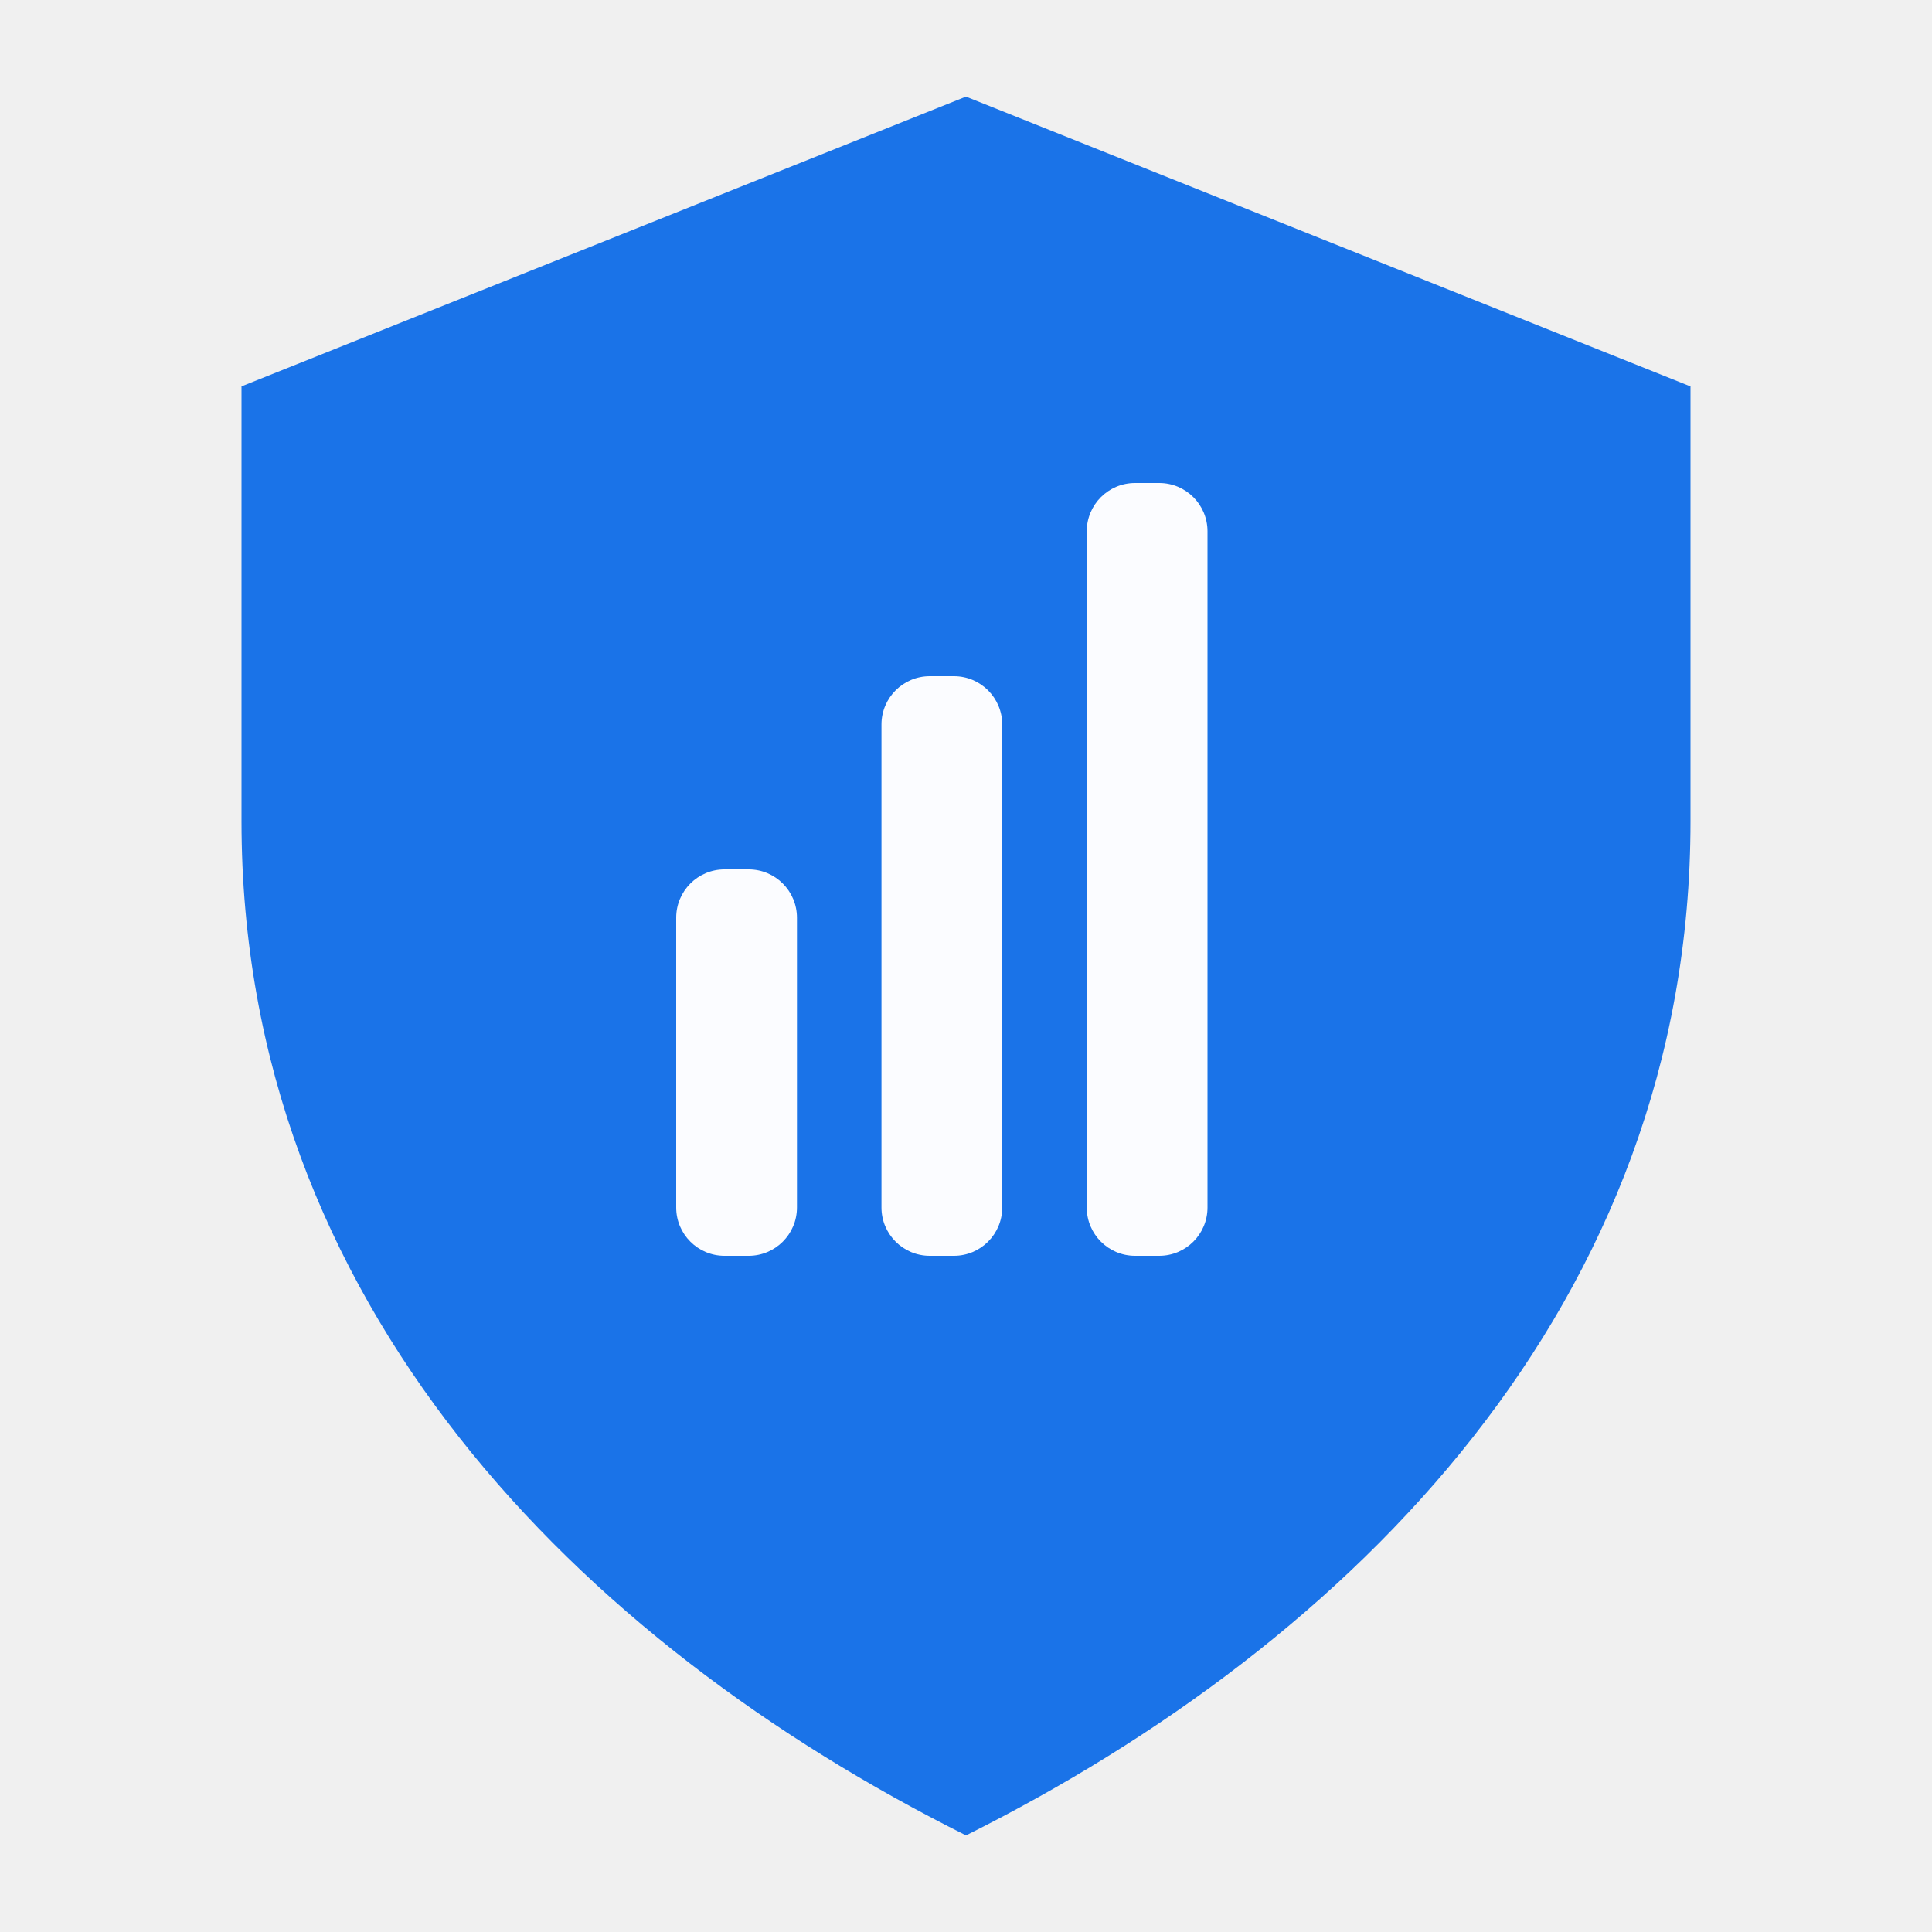
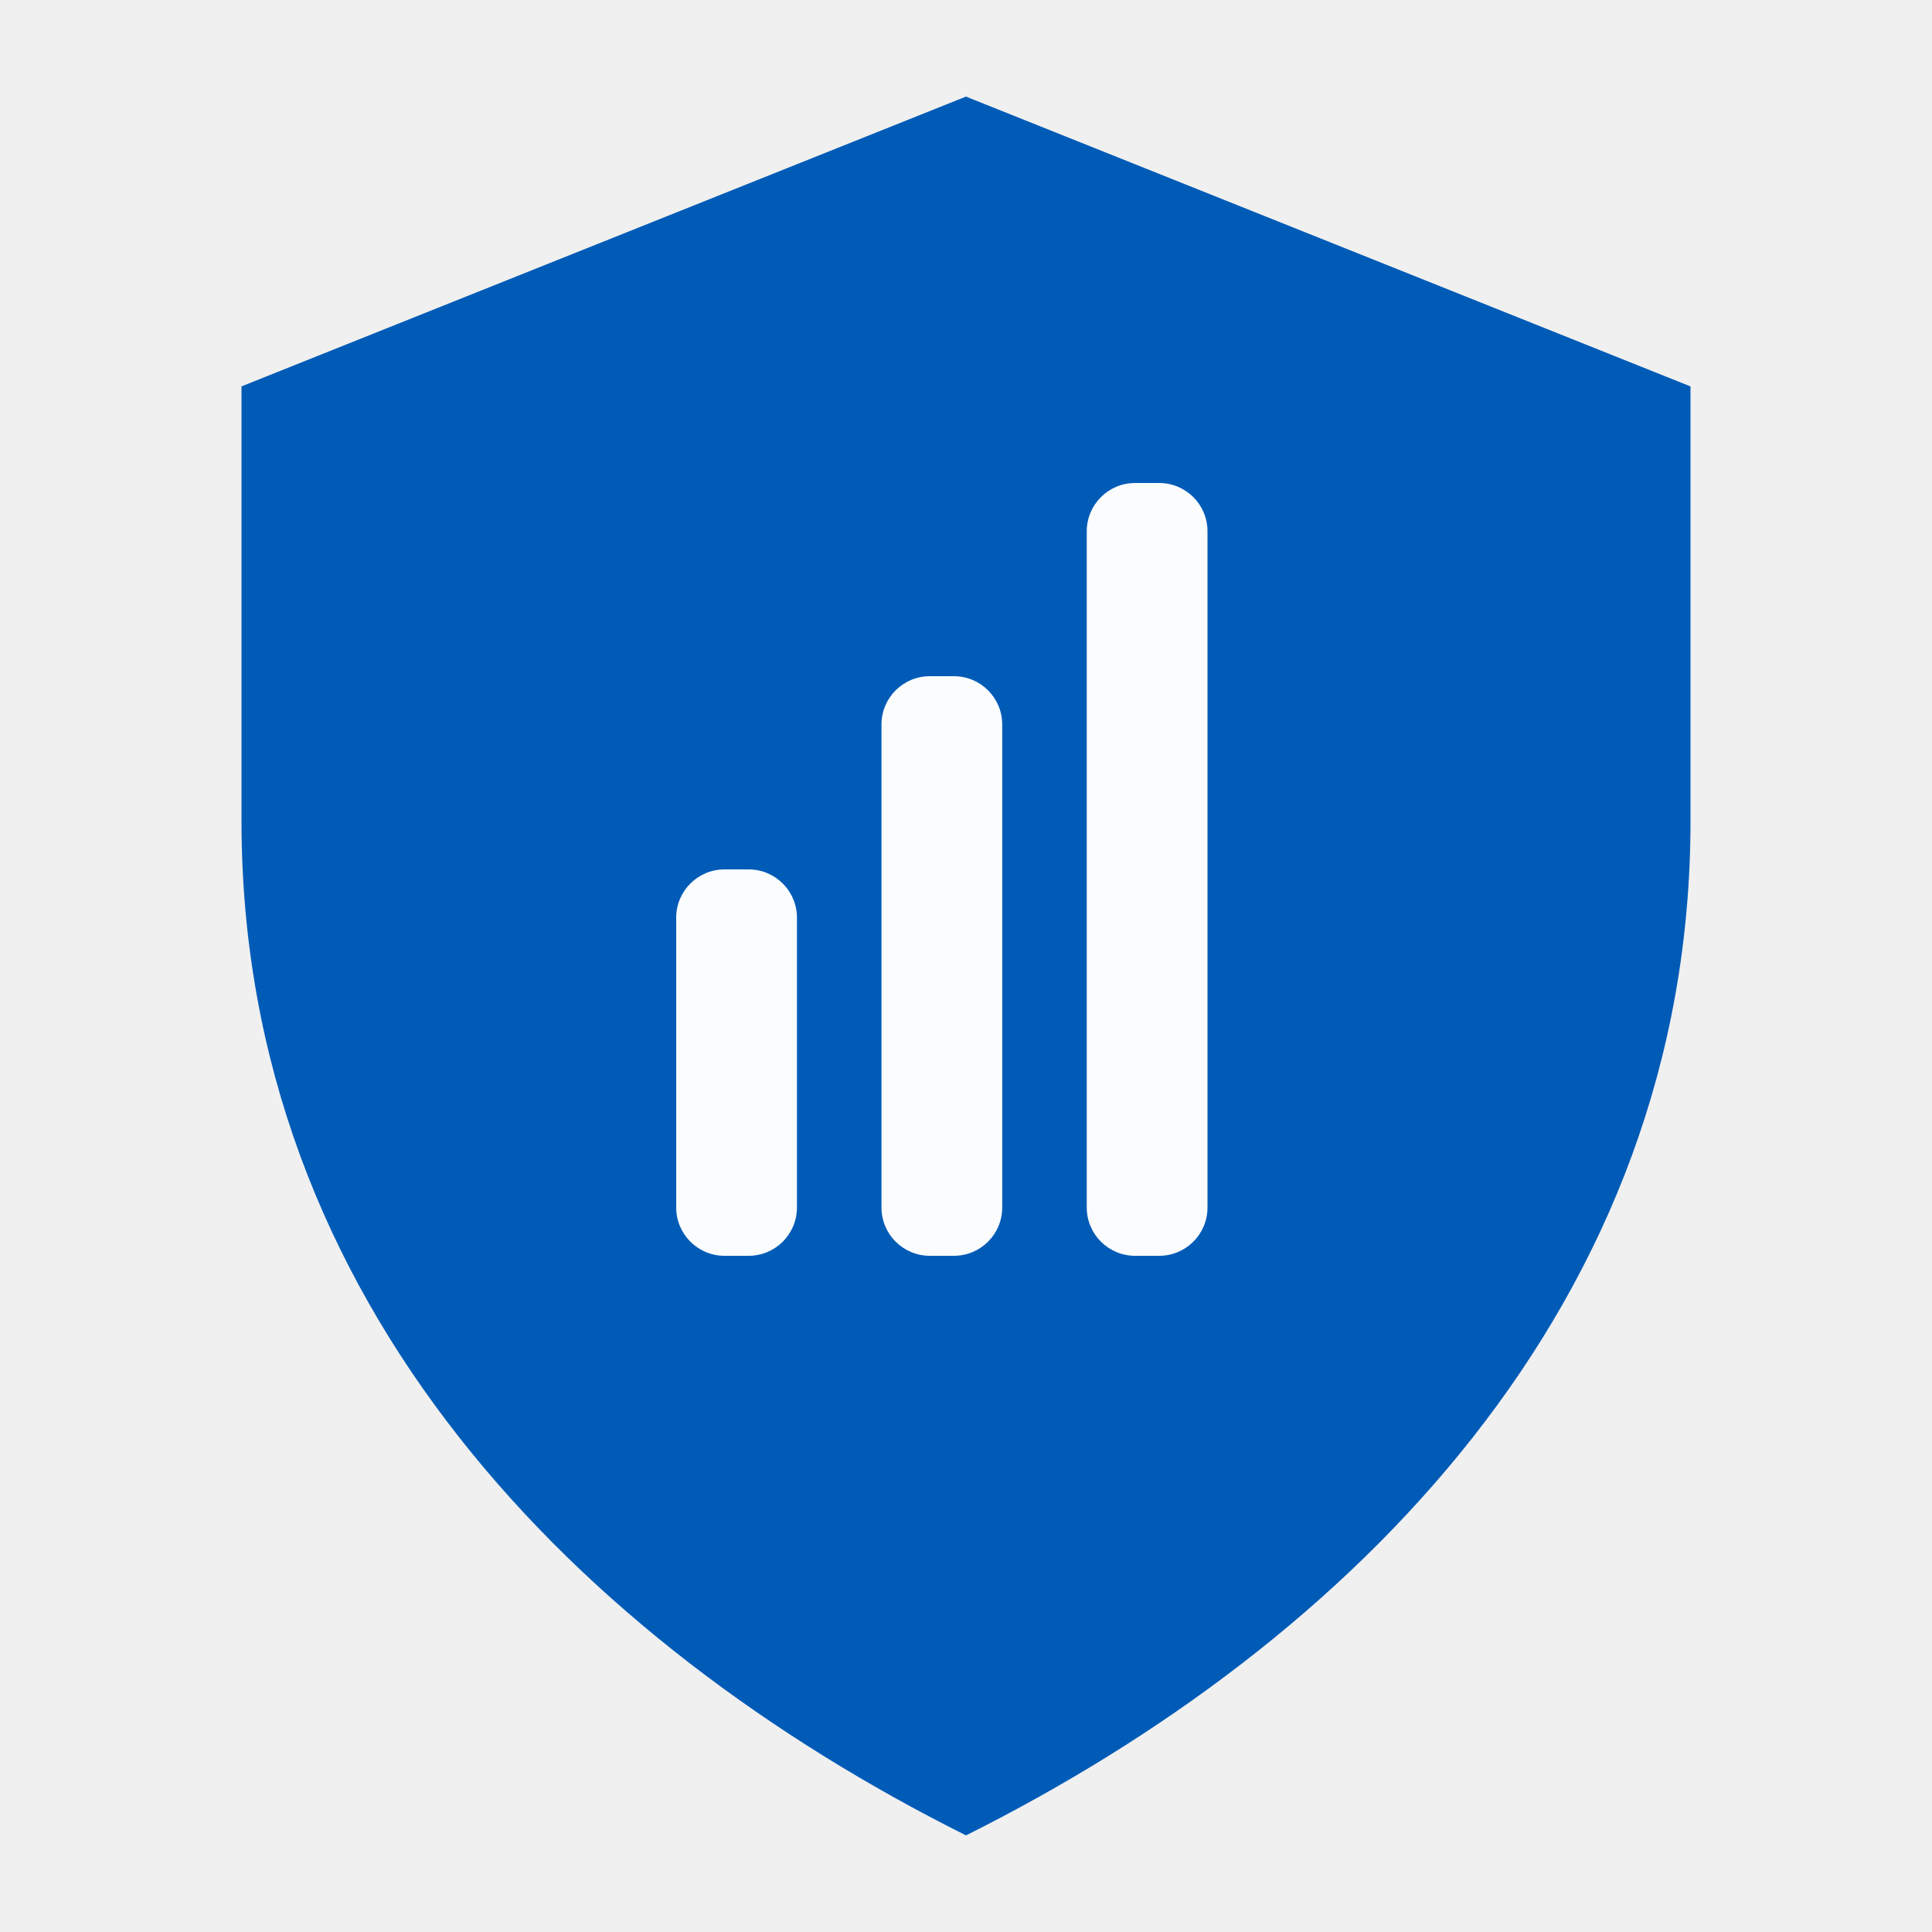
<svg xmlns="http://www.w3.org/2000/svg" width="40" height="40" viewBox="0 0 40 40" fill="none">
-   <path d="M20 2L5 8v9c0 10 7 17 15 21 8-4 15-11 15-21V8L20 2z" fill="#1a73e8" />
+   <path d="M20 2L5 8v9c0 10 7 17 15 21 8-4 15-11 15-21V8L20 2z" fill="#005bb7" />
  <rect x="14" y="18" width="2.5" height="8" rx="1" fill="white" fill-opacity="0.98" />
  <rect x="18.25" y="14" width="2.5" height="12" rx="1" fill="white" fill-opacity="0.98" />
  <rect x="22.5" y="10" width="2.5" height="16" rx="1" fill="white" fill-opacity="0.98" />
</svg>
